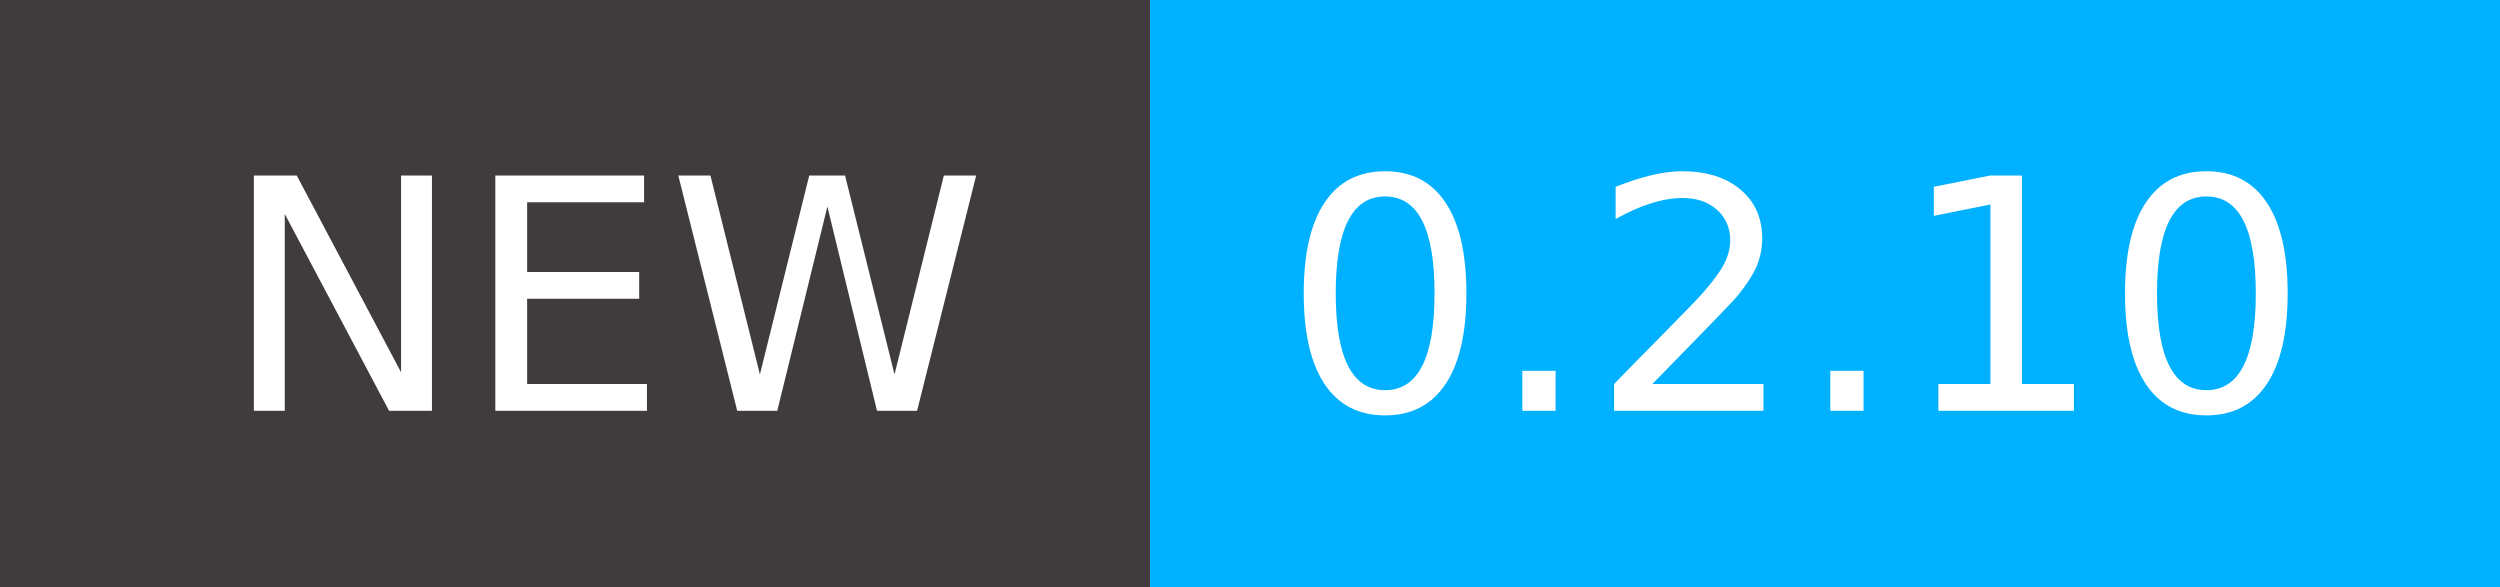
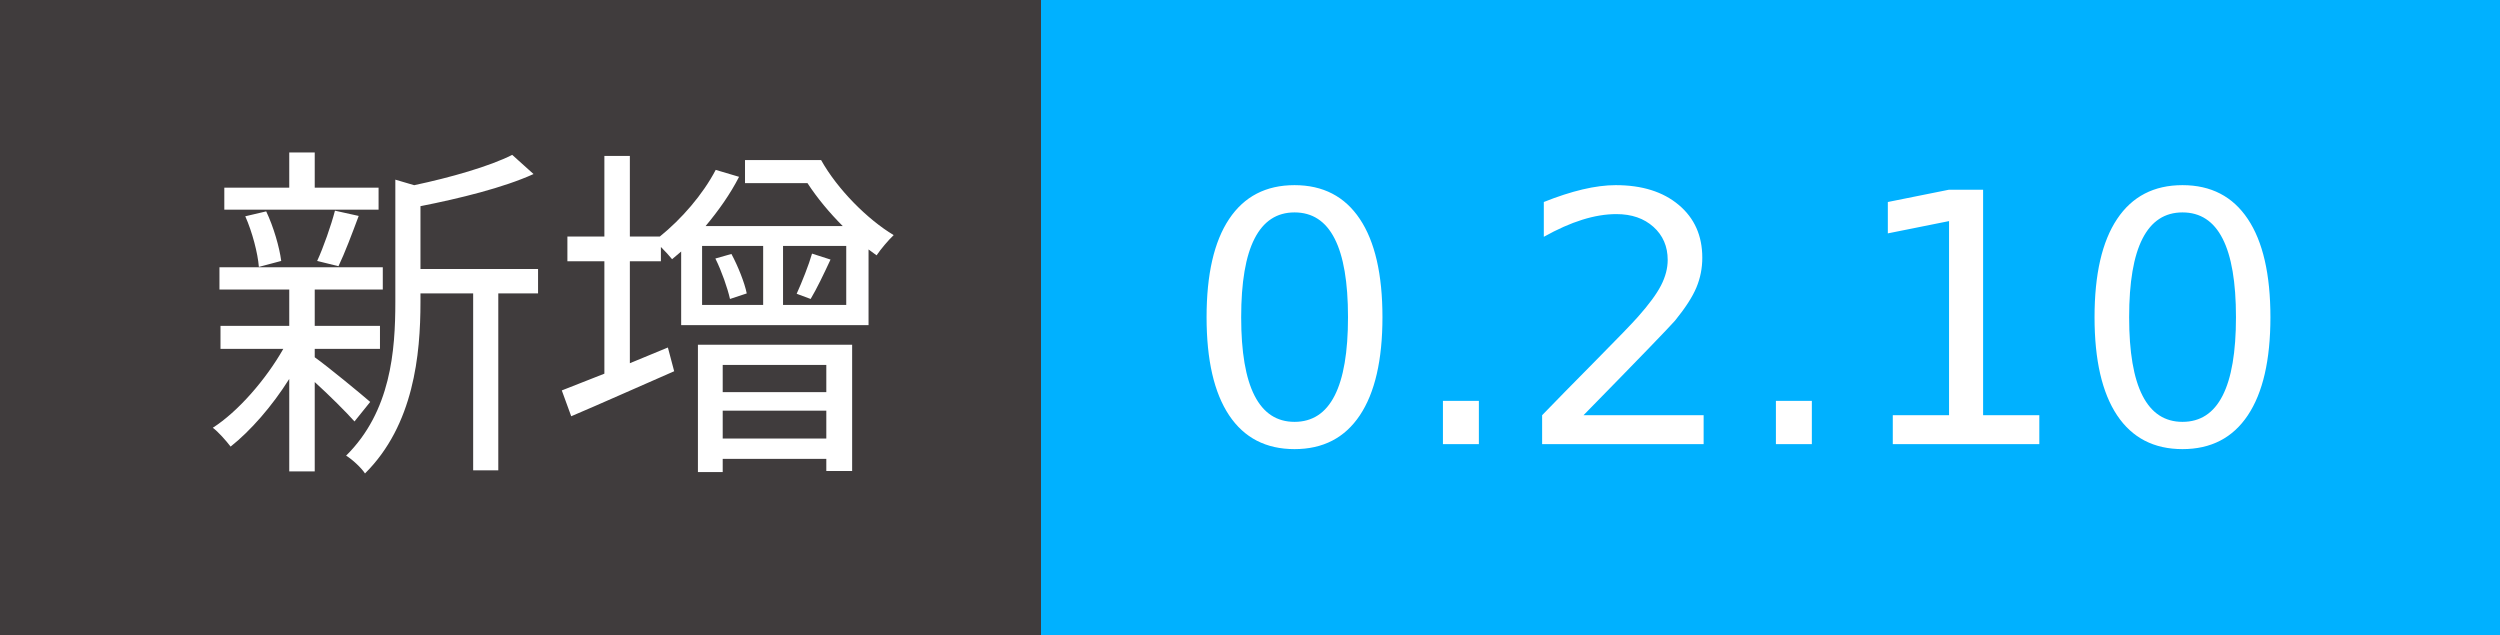
- <svg xmlns="http://www.w3.org/2000/svg" viewBox="0 0 852 200">
+ <svg xmlns="http://www.w3.org/2000/svg" viewBox="0 0 788 200">
  <g shape-rendering="crispEdges">
-     <path fill="#403c3d" d="M0 0h392v2e2H0z" />
-     <path fill="#00b1ff" d="M392 0h460v2e2H392z" />
+     <path fill="#403c3d" d="M0 0h328v2e2H0z" />
+     <path fill="#00b1ff" d="M328 0h460v2e2H328z" />
  </g>
  <g fill="#fff" text-anchor="middle" font-family="DejaVu Sans,Verdana,Geneva,sans-serif" font-size="110">
-     <text x="206" y="140" textLength="292">NEW</text>
-     <text x="612" y="140" textLength="360">0.2.10</text>
+     <text x="174" y="140" textLength="228">新增</text>
+     <text x="548" y="140" textLength="360">0.2.10</text>
  </g>
</svg>
